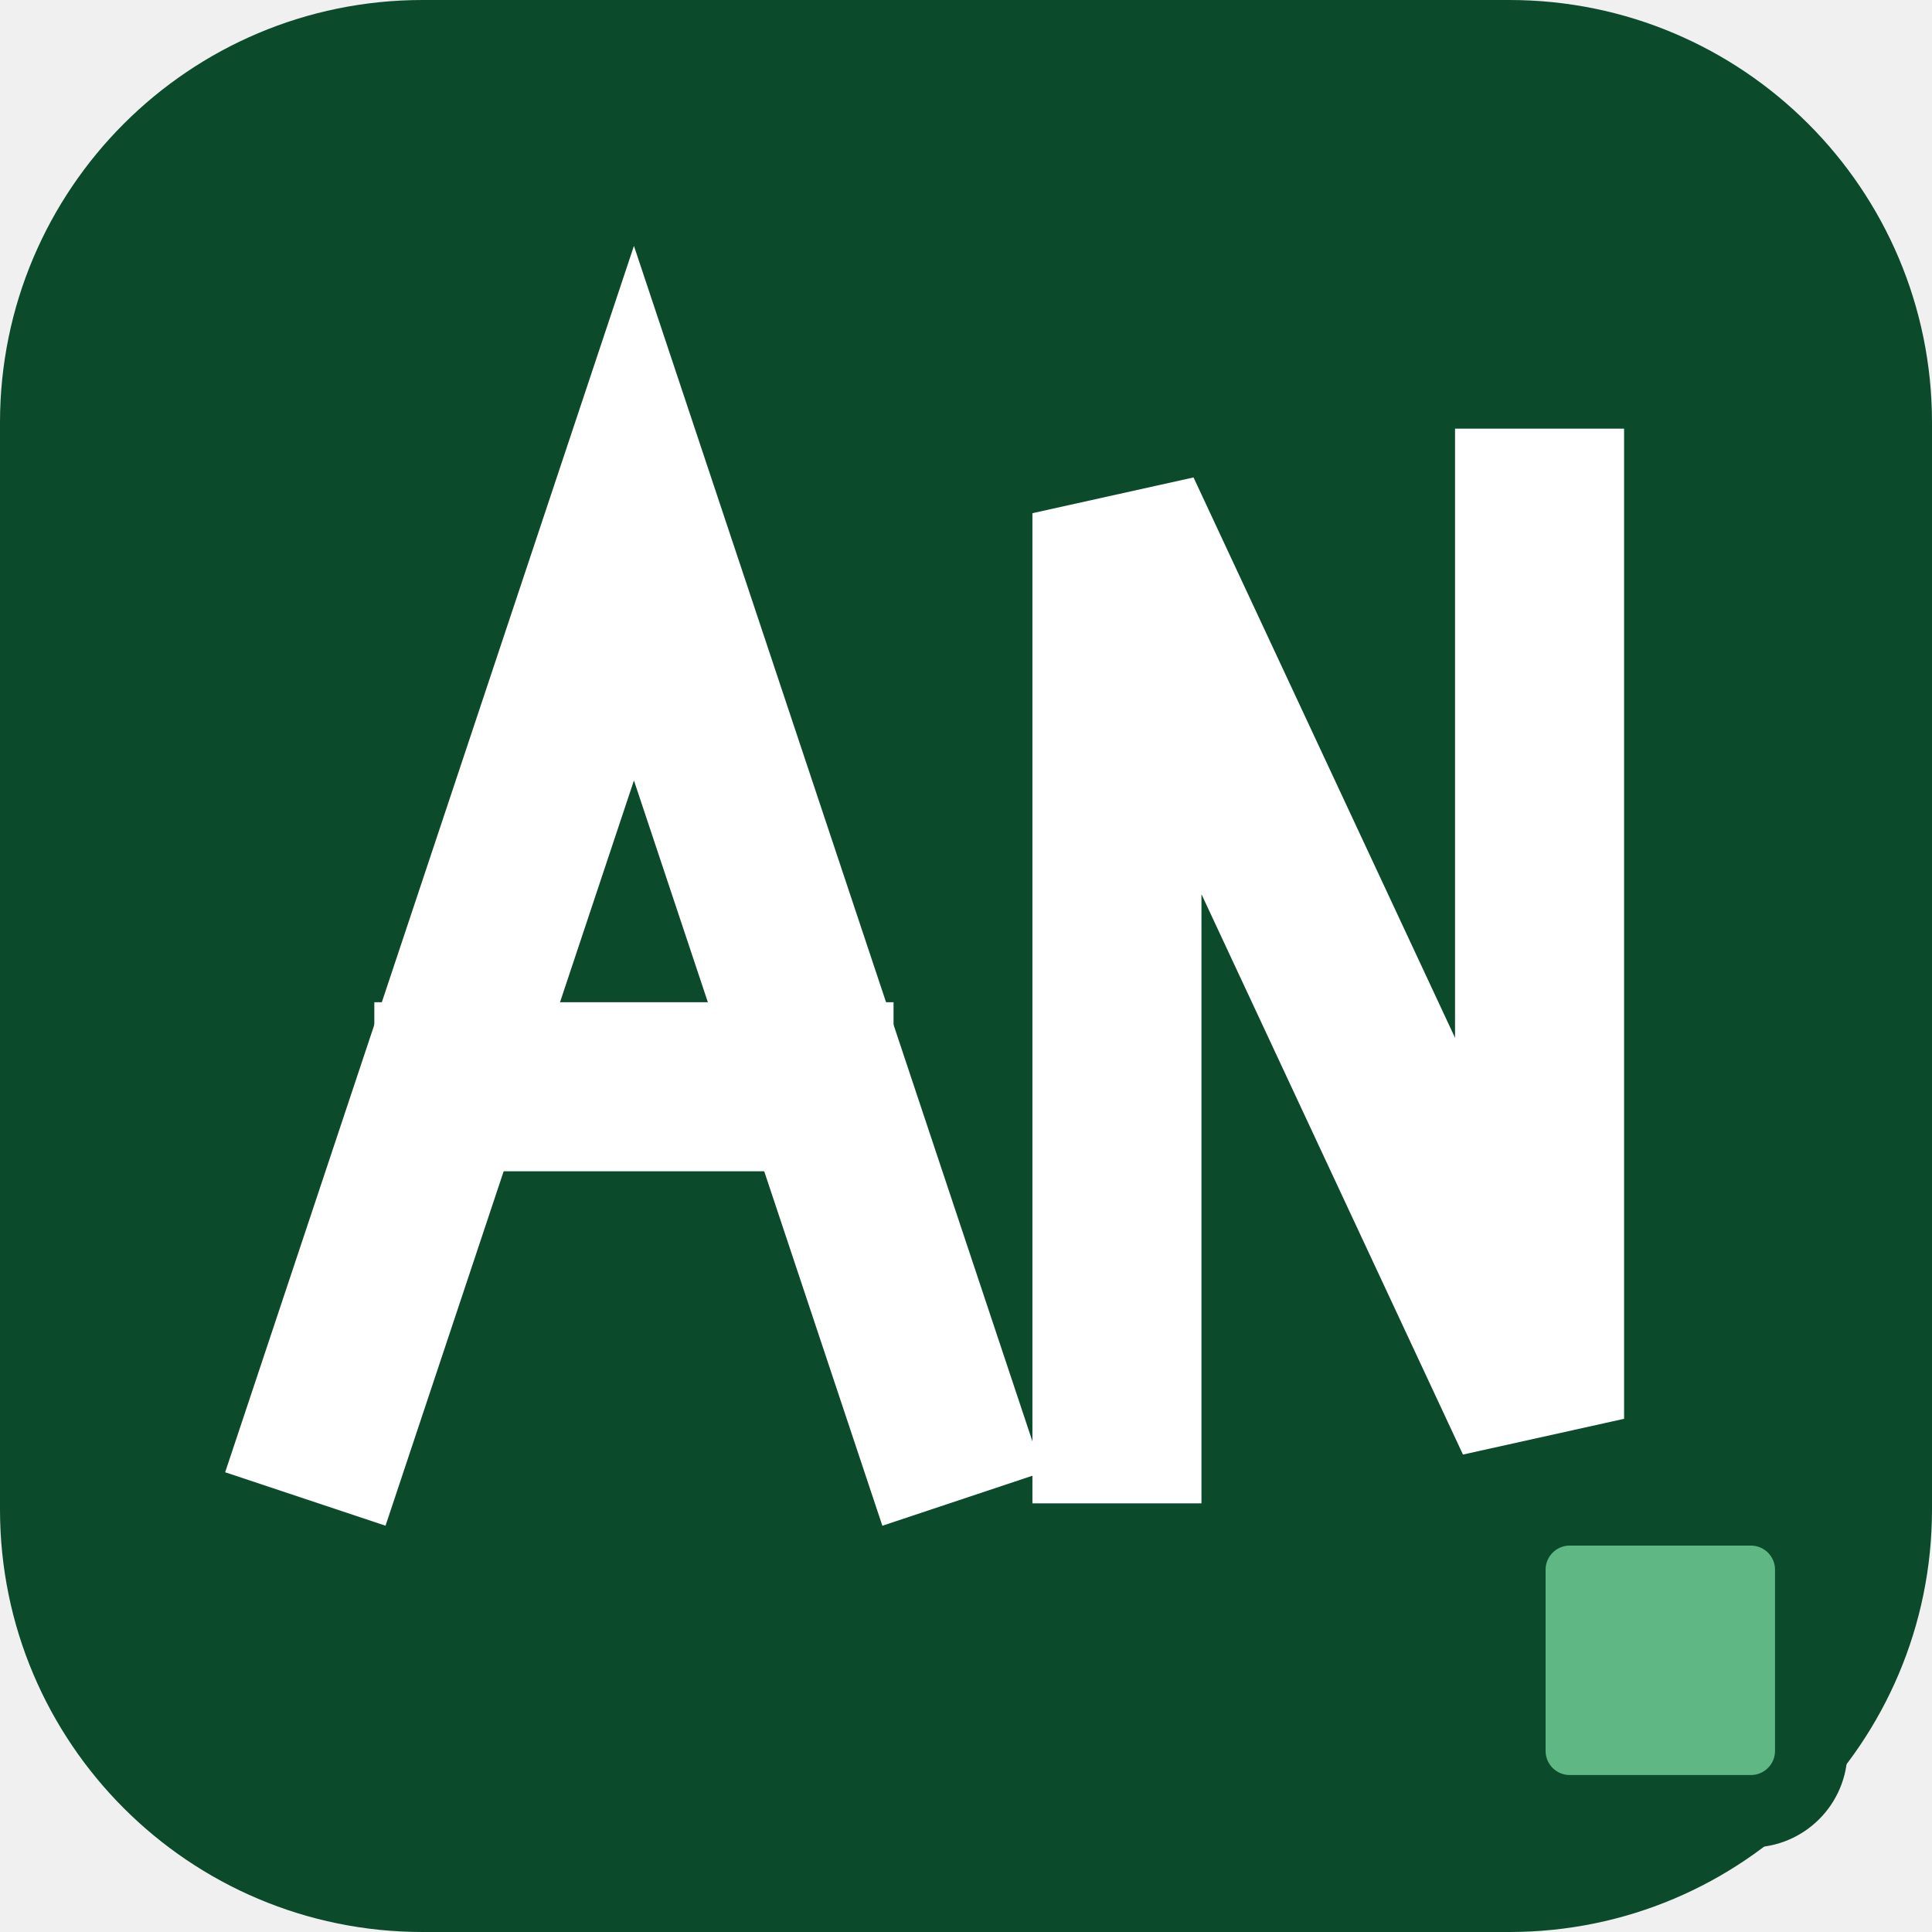
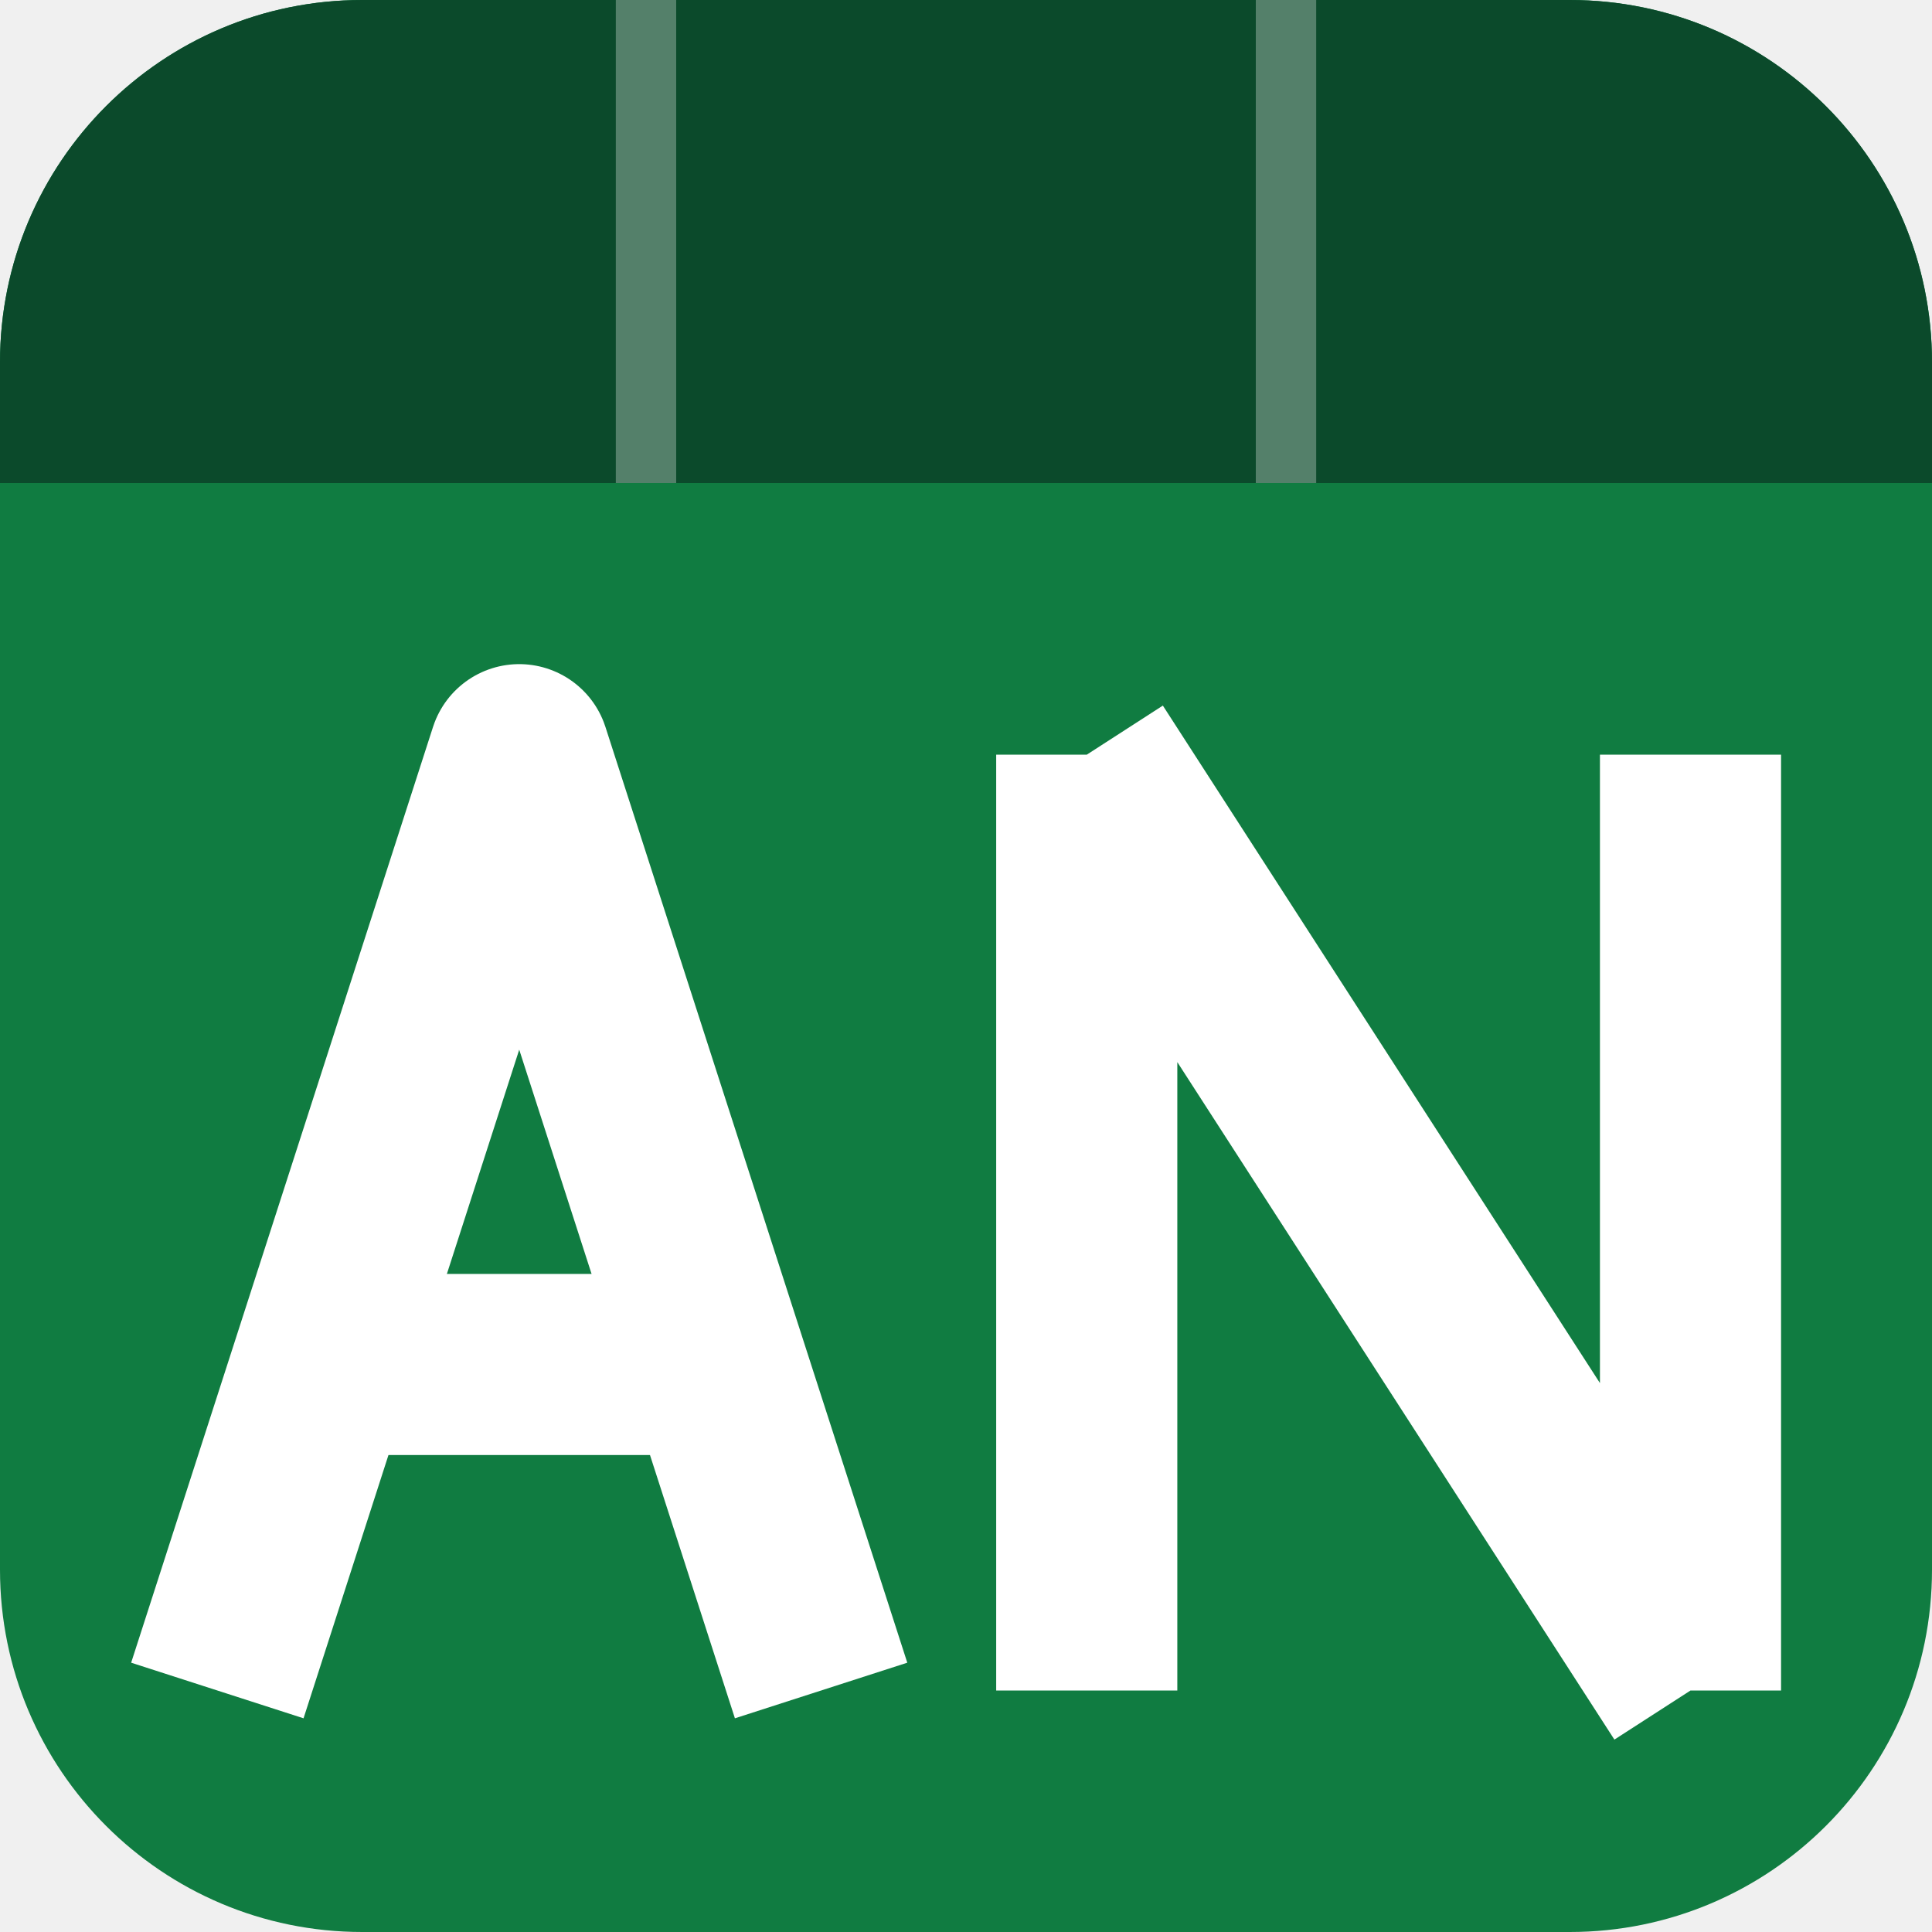
<svg xmlns="http://www.w3.org/2000/svg" viewBox="0 0 32 32">
-   <rect width="32" height="32" rx="7" fill="#0B4A2B" />
-   <g fill="none" stroke="#FFFFFF" stroke-width="2.8" stroke-linecap="square" stroke-linejoin="miter">
-     <path d="M5.5 23.5 L10.5 8.5 L15.5 23.5" />
-     <path d="M7.6 18 H13.4" />
-     <path d="M18.5 23.5 V8.5 L25.5 23.5 V8.5" />
+   <rect width="32" height="32" rx="6" fill="#107C41" />
+   <path d="M0 6a6 6 0 0 1 6-6h20a6 6 0 0 1 6 6v2H0z" fill="#0B4A2B" />
+   <path d="M10.7 0V8M21.3 0V8" stroke="#FFFFFF" stroke-opacity=".3" stroke-width="1" />
+   <g fill="none" stroke="#FFFFFF" stroke-width="3" stroke-linecap="butt" stroke-linejoin="round">
+     <path d="M3.6 28 L8.6 12.5 L13.6 28" />
+     <path d="M5.6 22.6 H11.6" />
+     <path d="M18 28 V12.5 M18 12.5 L28 28 M28 28 V12.5" />
  </g>
-   <rect x="25" y="25" width="5" height="5" rx="1" fill="#5FB784" stroke="#0B4A2B" stroke-width="1.2" />
</svg>
